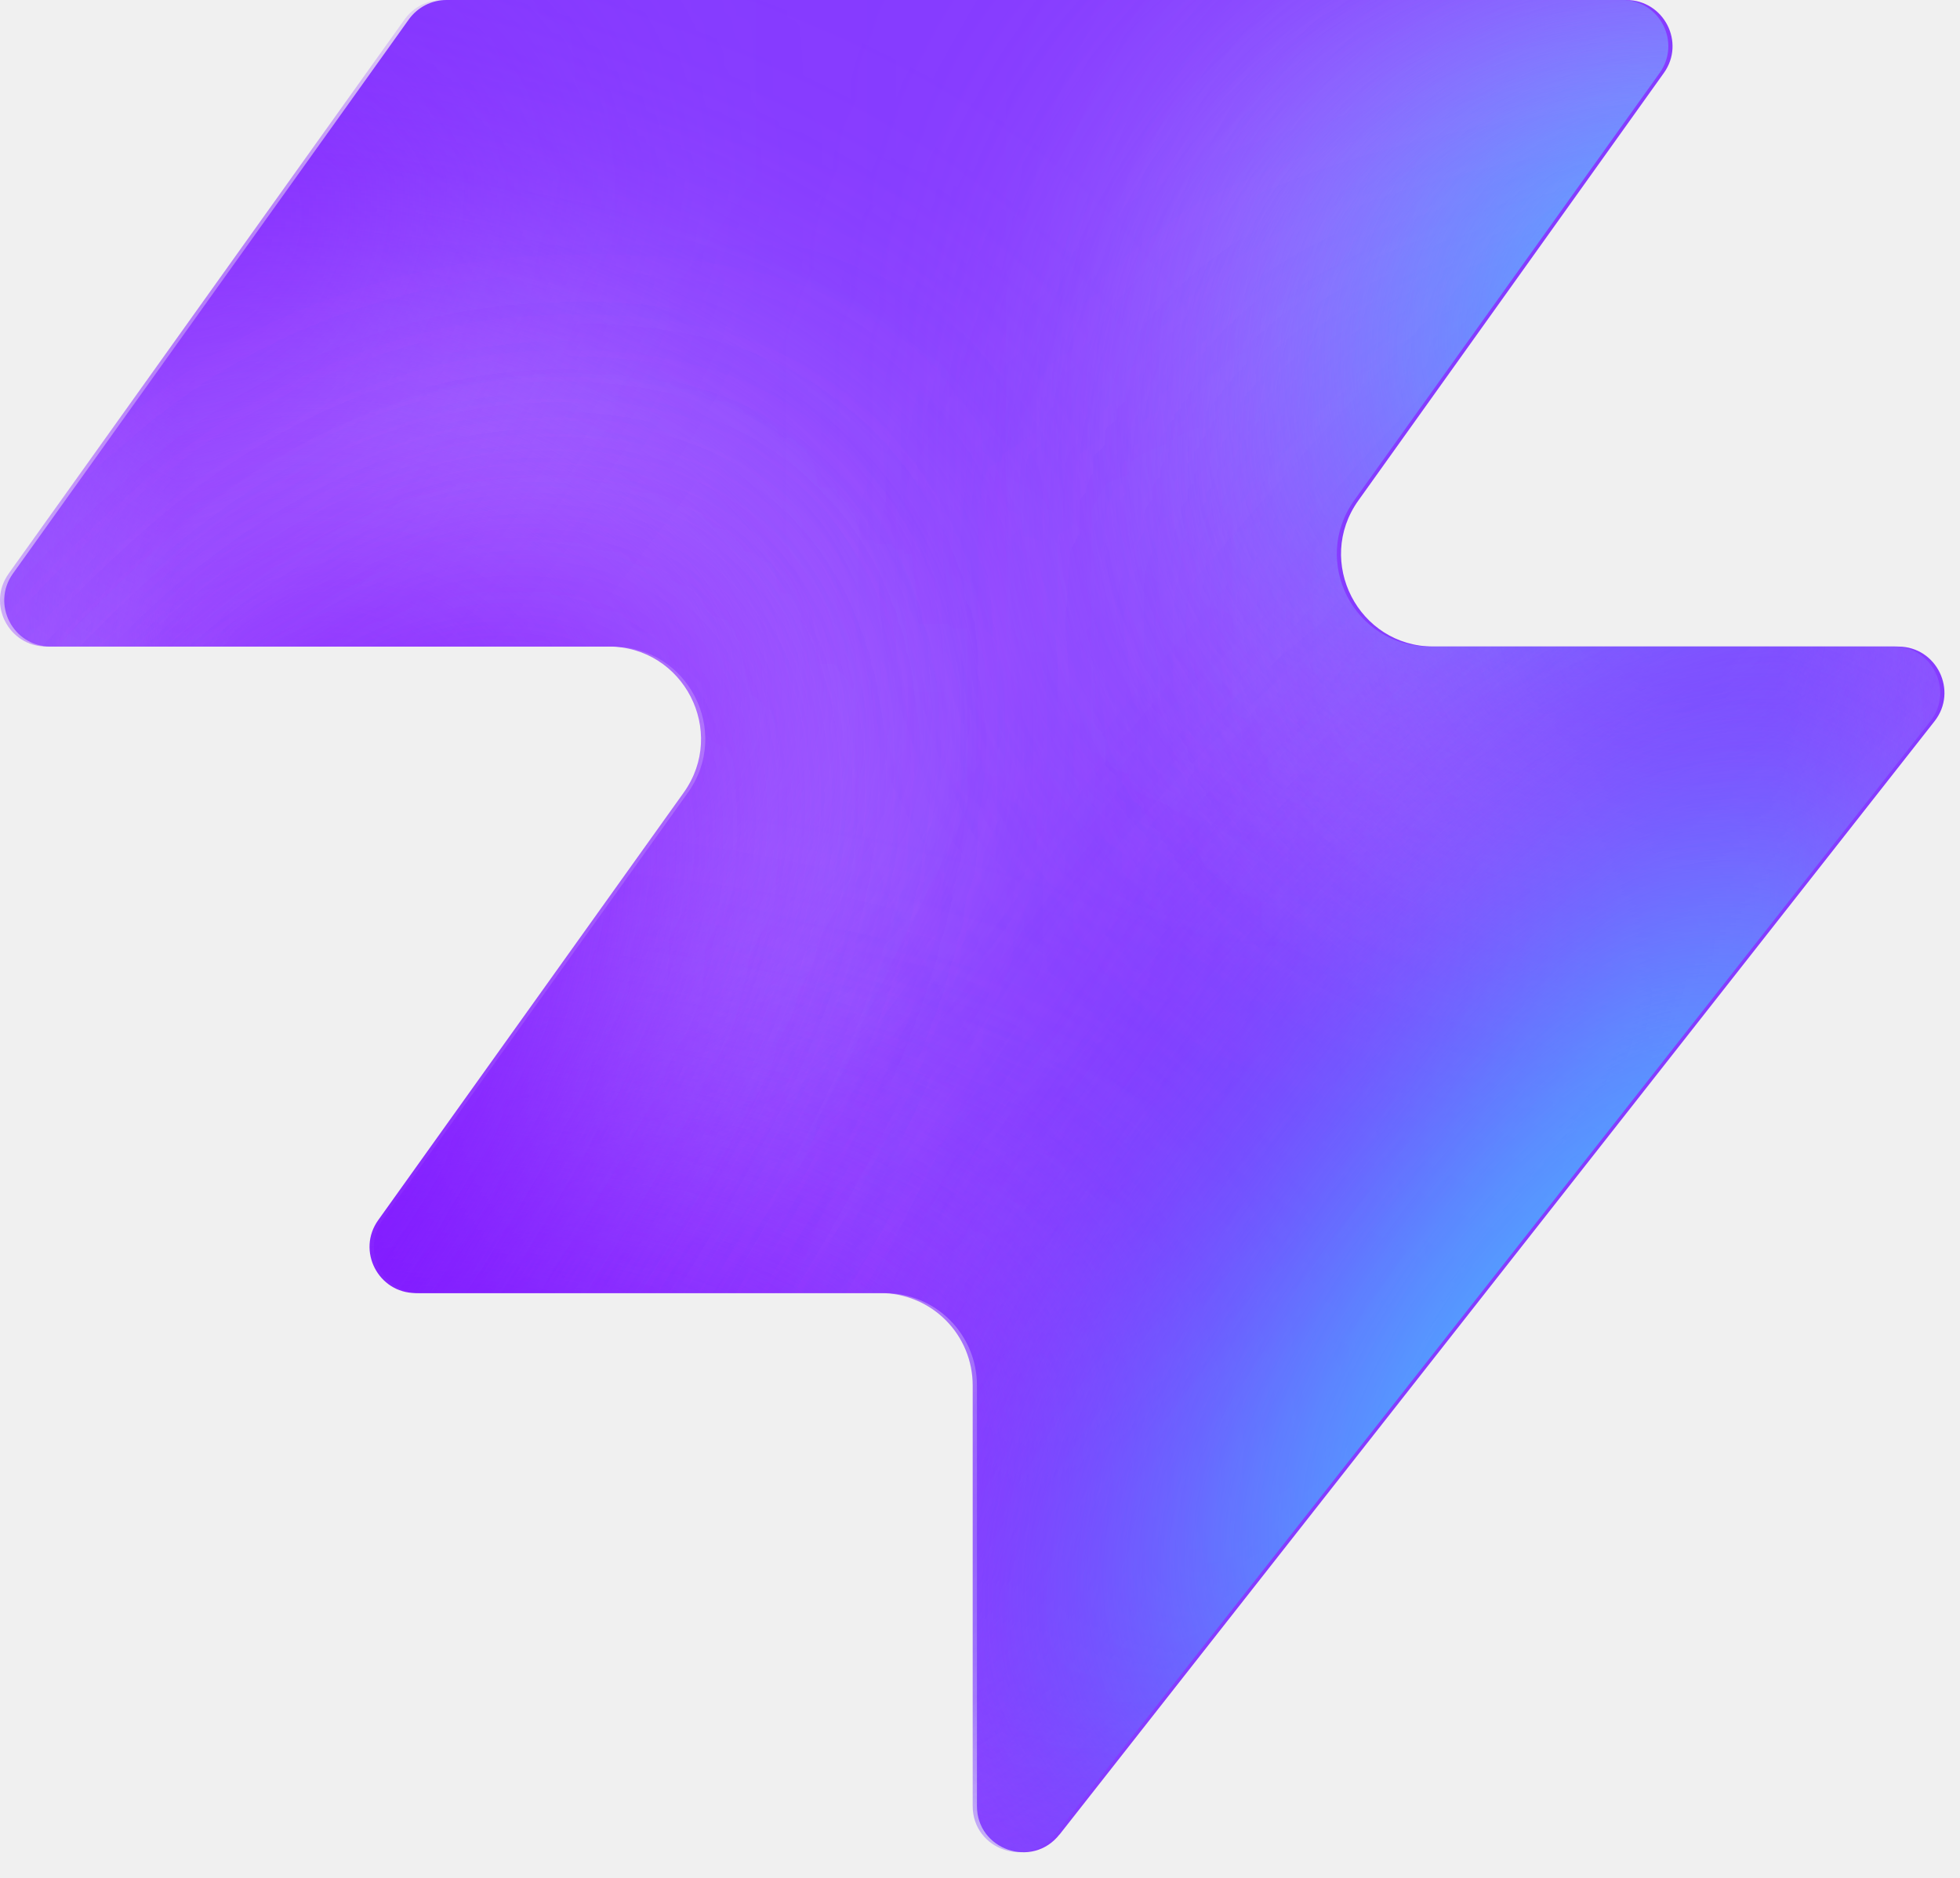
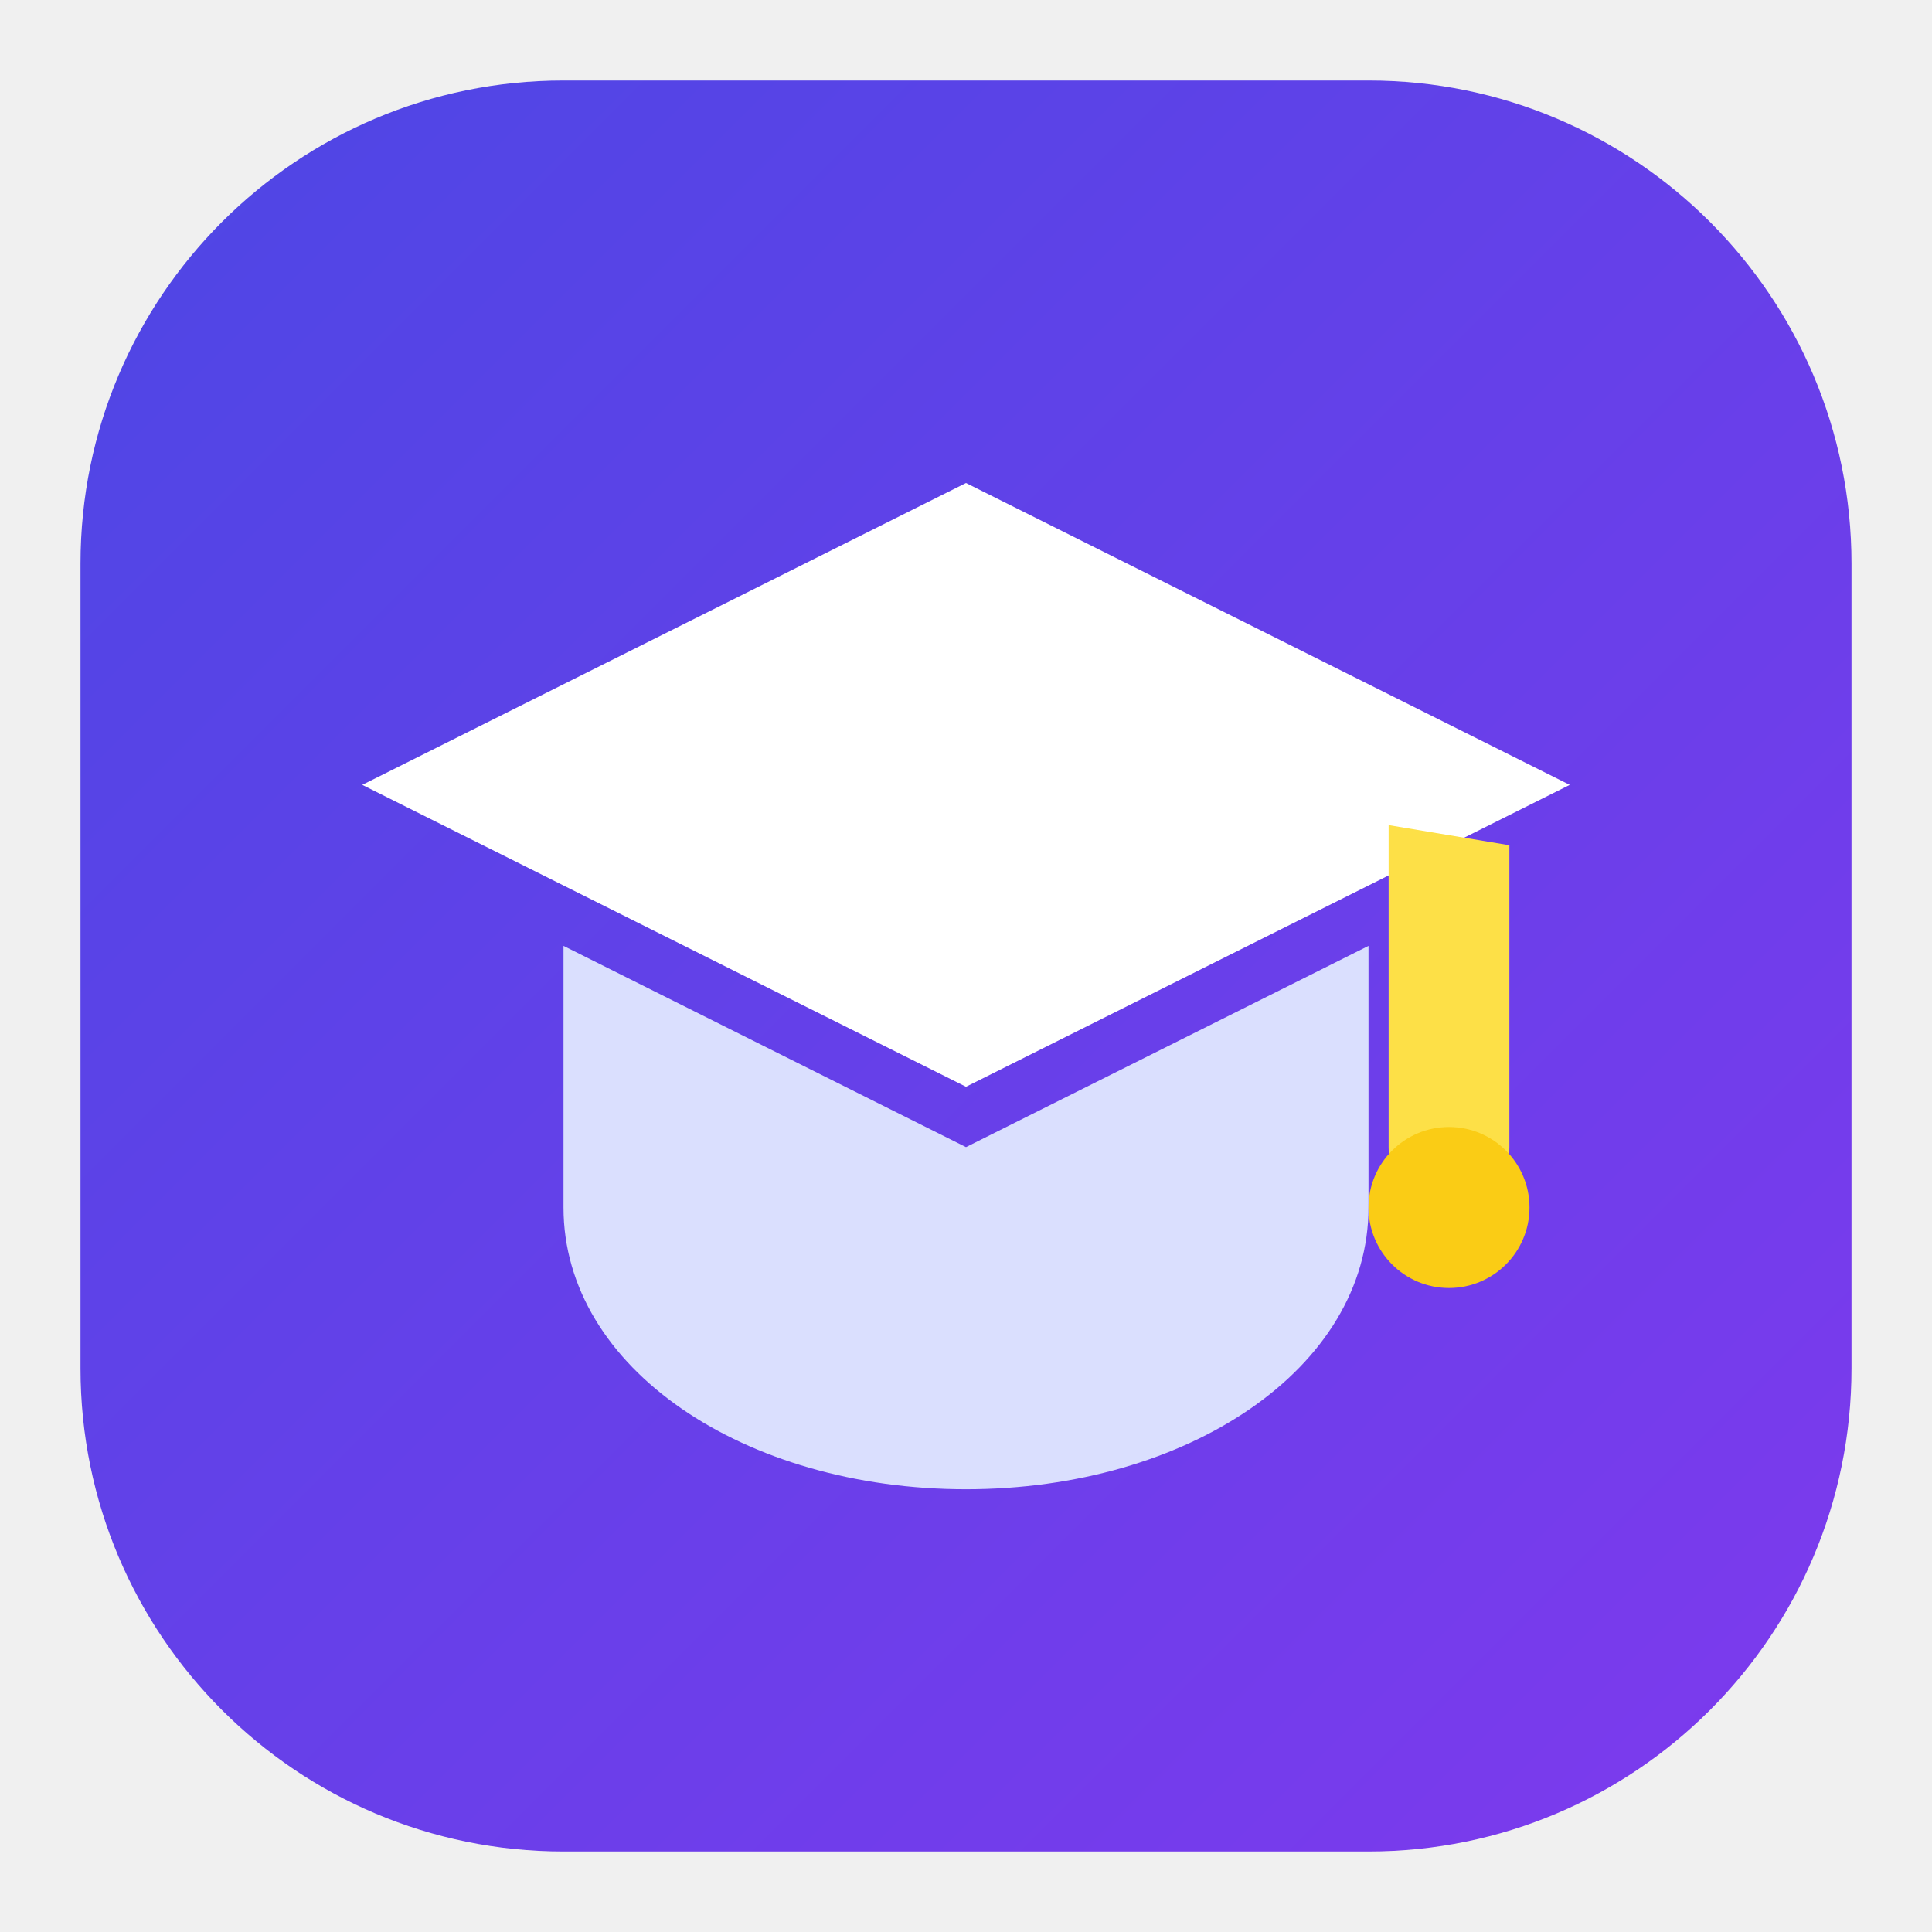
- <svg xmlns="http://www.w3.org/2000/svg" width="48" height="46" fill="none" viewBox="0 0 48 46">
-   <path fill="#863bff" d="M25.946 44.938c-.664.845-2.021.375-2.021-.698V33.937a2.26 2.26 0 0 0-2.262-2.262H10.287c-.92 0-1.456-1.04-.92-1.788l7.48-10.471c1.07-1.497 0-3.578-1.842-3.578H1.237c-.92 0-1.456-1.04-.92-1.788L10.013.474c.214-.297.556-.474.92-.474h28.894c.92 0 1.456 1.04.92 1.788l-7.48 10.471c-1.07 1.498 0 3.579 1.842 3.579h11.377c.943 0 1.473 1.088.89 1.83L25.947 44.94z" style="fill:#863bff;fill:color(display-p3 .525 .23 1);fill-opacity:1" />
-   <mask id="a" width="48" height="46" x="0" y="0" maskUnits="userSpaceOnUse" style="mask-type:alpha">
-     <path fill="#000" d="M25.842 44.938c-.664.844-2.021.375-2.021-.698V33.937a2.26 2.26 0 0 0-2.262-2.262H10.183c-.92 0-1.456-1.04-.92-1.788l7.48-10.471c1.07-1.498 0-3.579-1.842-3.579H1.133c-.92 0-1.456-1.04-.92-1.787L9.91.473c.214-.297.556-.474.92-.474h28.894c.92 0 1.456 1.04.92 1.788l-7.48 10.471c-1.07 1.498 0 3.578 1.842 3.578h11.377c.943 0 1.473 1.088.89 1.832L25.843 44.94z" style="fill:#000;fill-opacity:1" />
-   </mask>
-   <g mask="url(#a)">
-     <g filter="url(#b)">
-       <ellipse cx="5.508" cy="14.704" fill="#ede6ff" rx="5.508" ry="14.704" style="fill:#ede6ff;fill:color(display-p3 .927 .903 1);fill-opacity:1" transform="matrix(.00324 1 1 -.00324 -4.47 31.516)" />
-     </g>
-     <g filter="url(#c)">
-       <ellipse cx="10.399" cy="29.851" fill="#ede6ff" rx="10.399" ry="29.851" style="fill:#ede6ff;fill:color(display-p3 .927 .903 1);fill-opacity:1" transform="matrix(.00324 1 1 -.00324 -39.328 7.883)" />
-     </g>
-     <g filter="url(#d)">
-       <ellipse cx="5.508" cy="30.487" fill="#7e14ff" rx="5.508" ry="30.487" style="fill:#7e14ff;fill:color(display-p3 .492 .077 1);fill-opacity:1" transform="rotate(89.814 -25.913 -14.639)scale(1 -1)" />
-     </g>
-     <g filter="url(#e)">
-       <ellipse cx="5.508" cy="30.599" fill="#7e14ff" rx="5.508" ry="30.599" style="fill:#7e14ff;fill:color(display-p3 .492 .077 1);fill-opacity:1" transform="rotate(89.814 -32.644 -3.334)scale(1 -1)" />
-     </g>
-     <g filter="url(#f)">
-       <ellipse cx="5.508" cy="30.599" fill="#7e14ff" rx="5.508" ry="30.599" style="fill:#7e14ff;fill:color(display-p3 .492 .077 1);fill-opacity:1" transform="matrix(.00324 1 1 -.00324 -34.34 30.47)" />
-     </g>
-     <g filter="url(#g)">
-       <ellipse cx="14.072" cy="22.078" fill="#ede6ff" rx="14.072" ry="22.078" style="fill:#ede6ff;fill:color(display-p3 .927 .903 1);fill-opacity:1" transform="rotate(93.35 24.506 48.493)scale(-1 1)" />
-     </g>
-     <g filter="url(#h)">
-       <ellipse cx="3.47" cy="21.501" fill="#7e14ff" rx="3.47" ry="21.501" style="fill:#7e14ff;fill:color(display-p3 .492 .077 1);fill-opacity:1" transform="rotate(89.009 28.708 47.59)scale(-1 1)" />
-     </g>
-     <g filter="url(#i)">
-       <ellipse cx="3.47" cy="21.501" fill="#7e14ff" rx="3.47" ry="21.501" style="fill:#7e14ff;fill:color(display-p3 .492 .077 1);fill-opacity:1" transform="rotate(89.009 28.708 47.59)scale(-1 1)" />
-     </g>
-     <g filter="url(#j)">
-       <ellipse cx=".387" cy="8.972" fill="#7e14ff" rx="4.407" ry="29.108" style="fill:#7e14ff;fill:color(display-p3 .492 .077 1);fill-opacity:1" transform="rotate(39.51 .387 8.972)" />
-     </g>
-     <g filter="url(#k)">
-       <ellipse cx="47.523" cy="-6.092" fill="#7e14ff" rx="4.407" ry="29.108" style="fill:#7e14ff;fill:color(display-p3 .492 .077 1);fill-opacity:1" transform="rotate(37.892 47.523 -6.092)" />
-     </g>
-     <g filter="url(#l)">
-       <ellipse cx="41.412" cy="6.333" fill="#47bfff" rx="5.971" ry="9.665" style="fill:#47bfff;fill:color(display-p3 .28 .748 1);fill-opacity:1" transform="rotate(37.892 41.412 6.333)" />
-     </g>
-     <g filter="url(#m)">
-       <ellipse cx="-1.879" cy="38.332" fill="#7e14ff" rx="4.407" ry="29.108" style="fill:#7e14ff;fill:color(display-p3 .492 .077 1);fill-opacity:1" transform="rotate(37.892 -1.88 38.332)" />
-     </g>
-     <g filter="url(#n)">
-       <ellipse cx="-1.879" cy="38.332" fill="#7e14ff" rx="4.407" ry="29.108" style="fill:#7e14ff;fill:color(display-p3 .492 .077 1);fill-opacity:1" transform="rotate(37.892 -1.88 38.332)" />
-     </g>
-     <g filter="url(#o)">
-       <ellipse cx="35.651" cy="29.907" fill="#7e14ff" rx="4.407" ry="29.108" style="fill:#7e14ff;fill:color(display-p3 .492 .077 1);fill-opacity:1" transform="rotate(37.892 35.651 29.907)" />
-     </g>
-     <g filter="url(#p)">
-       <ellipse cx="38.418" cy="32.4" fill="#47bfff" rx="5.971" ry="15.297" style="fill:#47bfff;fill:color(display-p3 .28 .748 1);fill-opacity:1" transform="rotate(37.892 38.418 32.4)" />
-     </g>
-   </g>
+ <svg xmlns="http://www.w3.org/2000/svg" viewBox="0 0 48 48" fill="none">
  <defs>
-     <filter id="b" width="60.045" height="41.654" x="-19.77" y="16.149" color-interpolation-filters="sRGB" filterUnits="userSpaceOnUse">
-       <feFlood flood-opacity="0" result="BackgroundImageFix" />
-       <feBlend in="SourceGraphic" in2="BackgroundImageFix" result="shape" />
-       <feGaussianBlur result="effect1_foregroundBlur_2002_17158" stdDeviation="7.659" />
-     </filter>
-     <filter id="c" width="90.34" height="51.437" x="-54.613" y="-7.533" color-interpolation-filters="sRGB" filterUnits="userSpaceOnUse">
-       <feFlood flood-opacity="0" result="BackgroundImageFix" />
-       <feBlend in="SourceGraphic" in2="BackgroundImageFix" result="shape" />
-       <feGaussianBlur result="effect1_foregroundBlur_2002_17158" stdDeviation="7.659" />
-     </filter>
-     <filter id="d" width="79.355" height="29.4" x="-49.64" y="2.03" color-interpolation-filters="sRGB" filterUnits="userSpaceOnUse">
-       <feFlood flood-opacity="0" result="BackgroundImageFix" />
-       <feBlend in="SourceGraphic" in2="BackgroundImageFix" result="shape" />
-       <feGaussianBlur result="effect1_foregroundBlur_2002_17158" stdDeviation="4.596" />
-     </filter>
-     <filter id="e" width="79.579" height="29.4" x="-45.045" y="20.029" color-interpolation-filters="sRGB" filterUnits="userSpaceOnUse">
-       <feFlood flood-opacity="0" result="BackgroundImageFix" />
-       <feBlend in="SourceGraphic" in2="BackgroundImageFix" result="shape" />
-       <feGaussianBlur result="effect1_foregroundBlur_2002_17158" stdDeviation="4.596" />
-     </filter>
-     <filter id="f" width="79.579" height="29.4" x="-43.513" y="21.178" color-interpolation-filters="sRGB" filterUnits="userSpaceOnUse">
-       <feFlood flood-opacity="0" result="BackgroundImageFix" />
-       <feBlend in="SourceGraphic" in2="BackgroundImageFix" result="shape" />
-       <feGaussianBlur result="effect1_foregroundBlur_2002_17158" stdDeviation="4.596" />
-     </filter>
-     <filter id="g" width="74.749" height="58.852" x="15.756" y="-17.901" color-interpolation-filters="sRGB" filterUnits="userSpaceOnUse">
-       <feFlood flood-opacity="0" result="BackgroundImageFix" />
-       <feBlend in="SourceGraphic" in2="BackgroundImageFix" result="shape" />
-       <feGaussianBlur result="effect1_foregroundBlur_2002_17158" stdDeviation="7.659" />
-     </filter>
-     <filter id="h" width="61.377" height="25.362" x="23.548" y="2.284" color-interpolation-filters="sRGB" filterUnits="userSpaceOnUse">
-       <feFlood flood-opacity="0" result="BackgroundImageFix" />
-       <feBlend in="SourceGraphic" in2="BackgroundImageFix" result="shape" />
-       <feGaussianBlur result="effect1_foregroundBlur_2002_17158" stdDeviation="4.596" />
-     </filter>
-     <filter id="i" width="61.377" height="25.362" x="23.548" y="2.284" color-interpolation-filters="sRGB" filterUnits="userSpaceOnUse">
-       <feFlood flood-opacity="0" result="BackgroundImageFix" />
-       <feBlend in="SourceGraphic" in2="BackgroundImageFix" result="shape" />
-       <feGaussianBlur result="effect1_foregroundBlur_2002_17158" stdDeviation="4.596" />
-     </filter>
-     <filter id="j" width="56.045" height="63.649" x="-27.636" y="-22.853" color-interpolation-filters="sRGB" filterUnits="userSpaceOnUse">
-       <feFlood flood-opacity="0" result="BackgroundImageFix" />
-       <feBlend in="SourceGraphic" in2="BackgroundImageFix" result="shape" />
-       <feGaussianBlur result="effect1_foregroundBlur_2002_17158" stdDeviation="4.596" />
-     </filter>
-     <filter id="k" width="54.814" height="64.646" x="20.116" y="-38.415" color-interpolation-filters="sRGB" filterUnits="userSpaceOnUse">
-       <feFlood flood-opacity="0" result="BackgroundImageFix" />
-       <feBlend in="SourceGraphic" in2="BackgroundImageFix" result="shape" />
-       <feGaussianBlur result="effect1_foregroundBlur_2002_17158" stdDeviation="4.596" />
-     </filter>
-     <filter id="l" width="33.541" height="35.313" x="24.641" y="-11.323" color-interpolation-filters="sRGB" filterUnits="userSpaceOnUse">
-       <feFlood flood-opacity="0" result="BackgroundImageFix" />
-       <feBlend in="SourceGraphic" in2="BackgroundImageFix" result="shape" />
-       <feGaussianBlur result="effect1_foregroundBlur_2002_17158" stdDeviation="4.596" />
-     </filter>
-     <filter id="m" width="54.814" height="64.646" x="-29.286" y="6.009" color-interpolation-filters="sRGB" filterUnits="userSpaceOnUse">
-       <feFlood flood-opacity="0" result="BackgroundImageFix" />
-       <feBlend in="SourceGraphic" in2="BackgroundImageFix" result="shape" />
-       <feGaussianBlur result="effect1_foregroundBlur_2002_17158" stdDeviation="4.596" />
-     </filter>
-     <filter id="n" width="54.814" height="64.646" x="-29.286" y="6.009" color-interpolation-filters="sRGB" filterUnits="userSpaceOnUse">
-       <feFlood flood-opacity="0" result="BackgroundImageFix" />
-       <feBlend in="SourceGraphic" in2="BackgroundImageFix" result="shape" />
-       <feGaussianBlur result="effect1_foregroundBlur_2002_17158" stdDeviation="4.596" />
-     </filter>
-     <filter id="o" width="54.814" height="64.646" x="8.244" y="-2.416" color-interpolation-filters="sRGB" filterUnits="userSpaceOnUse">
-       <feFlood flood-opacity="0" result="BackgroundImageFix" />
-       <feBlend in="SourceGraphic" in2="BackgroundImageFix" result="shape" />
-       <feGaussianBlur result="effect1_foregroundBlur_2002_17158" stdDeviation="4.596" />
-     </filter>
-     <filter id="p" width="39.409" height="43.623" x="18.713" y="10.588" color-interpolation-filters="sRGB" filterUnits="userSpaceOnUse">
-       <feFlood flood-opacity="0" result="BackgroundImageFix" />
-       <feBlend in="SourceGraphic" in2="BackgroundImageFix" result="shape" />
-       <feGaussianBlur result="effect1_foregroundBlur_2002_17158" stdDeviation="4.596" />
-     </filter>
+     <linearGradient id="unilms-grad" x1="4" y1="4" x2="44" y2="44" gradientUnits="userSpaceOnUse">
+       <stop stop-color="#4F46E5" />
+       <stop offset="1" stop-color="#7C3AED" />
+     </linearGradient>
  </defs>
+   <rect x="2" y="2" width="44" height="44" rx="12" fill="url(#unilms-grad)" />
+   <path d="M24 12L39 19.5L24 27L9 19.5L24 12Z" fill="#FFFFFF" />
+   <path d="M14 23.5V30C14 34 18.5 37 24 37C29.5 37 34 34 34 30V23.5L24 28.5L14 23.5Z" fill="#E0E7FF" fill-opacity="0.95" />
+   <path d="M37.5 21V28.5C37.5 29.3 36.8 30 36 30C35.2 30 34.5 29.3 34.5 28.5V20.5L37.5 21Z" fill="#FDE047" />
+   <circle cx="36" cy="30" r="2" fill="#FACC15" />
</svg>
